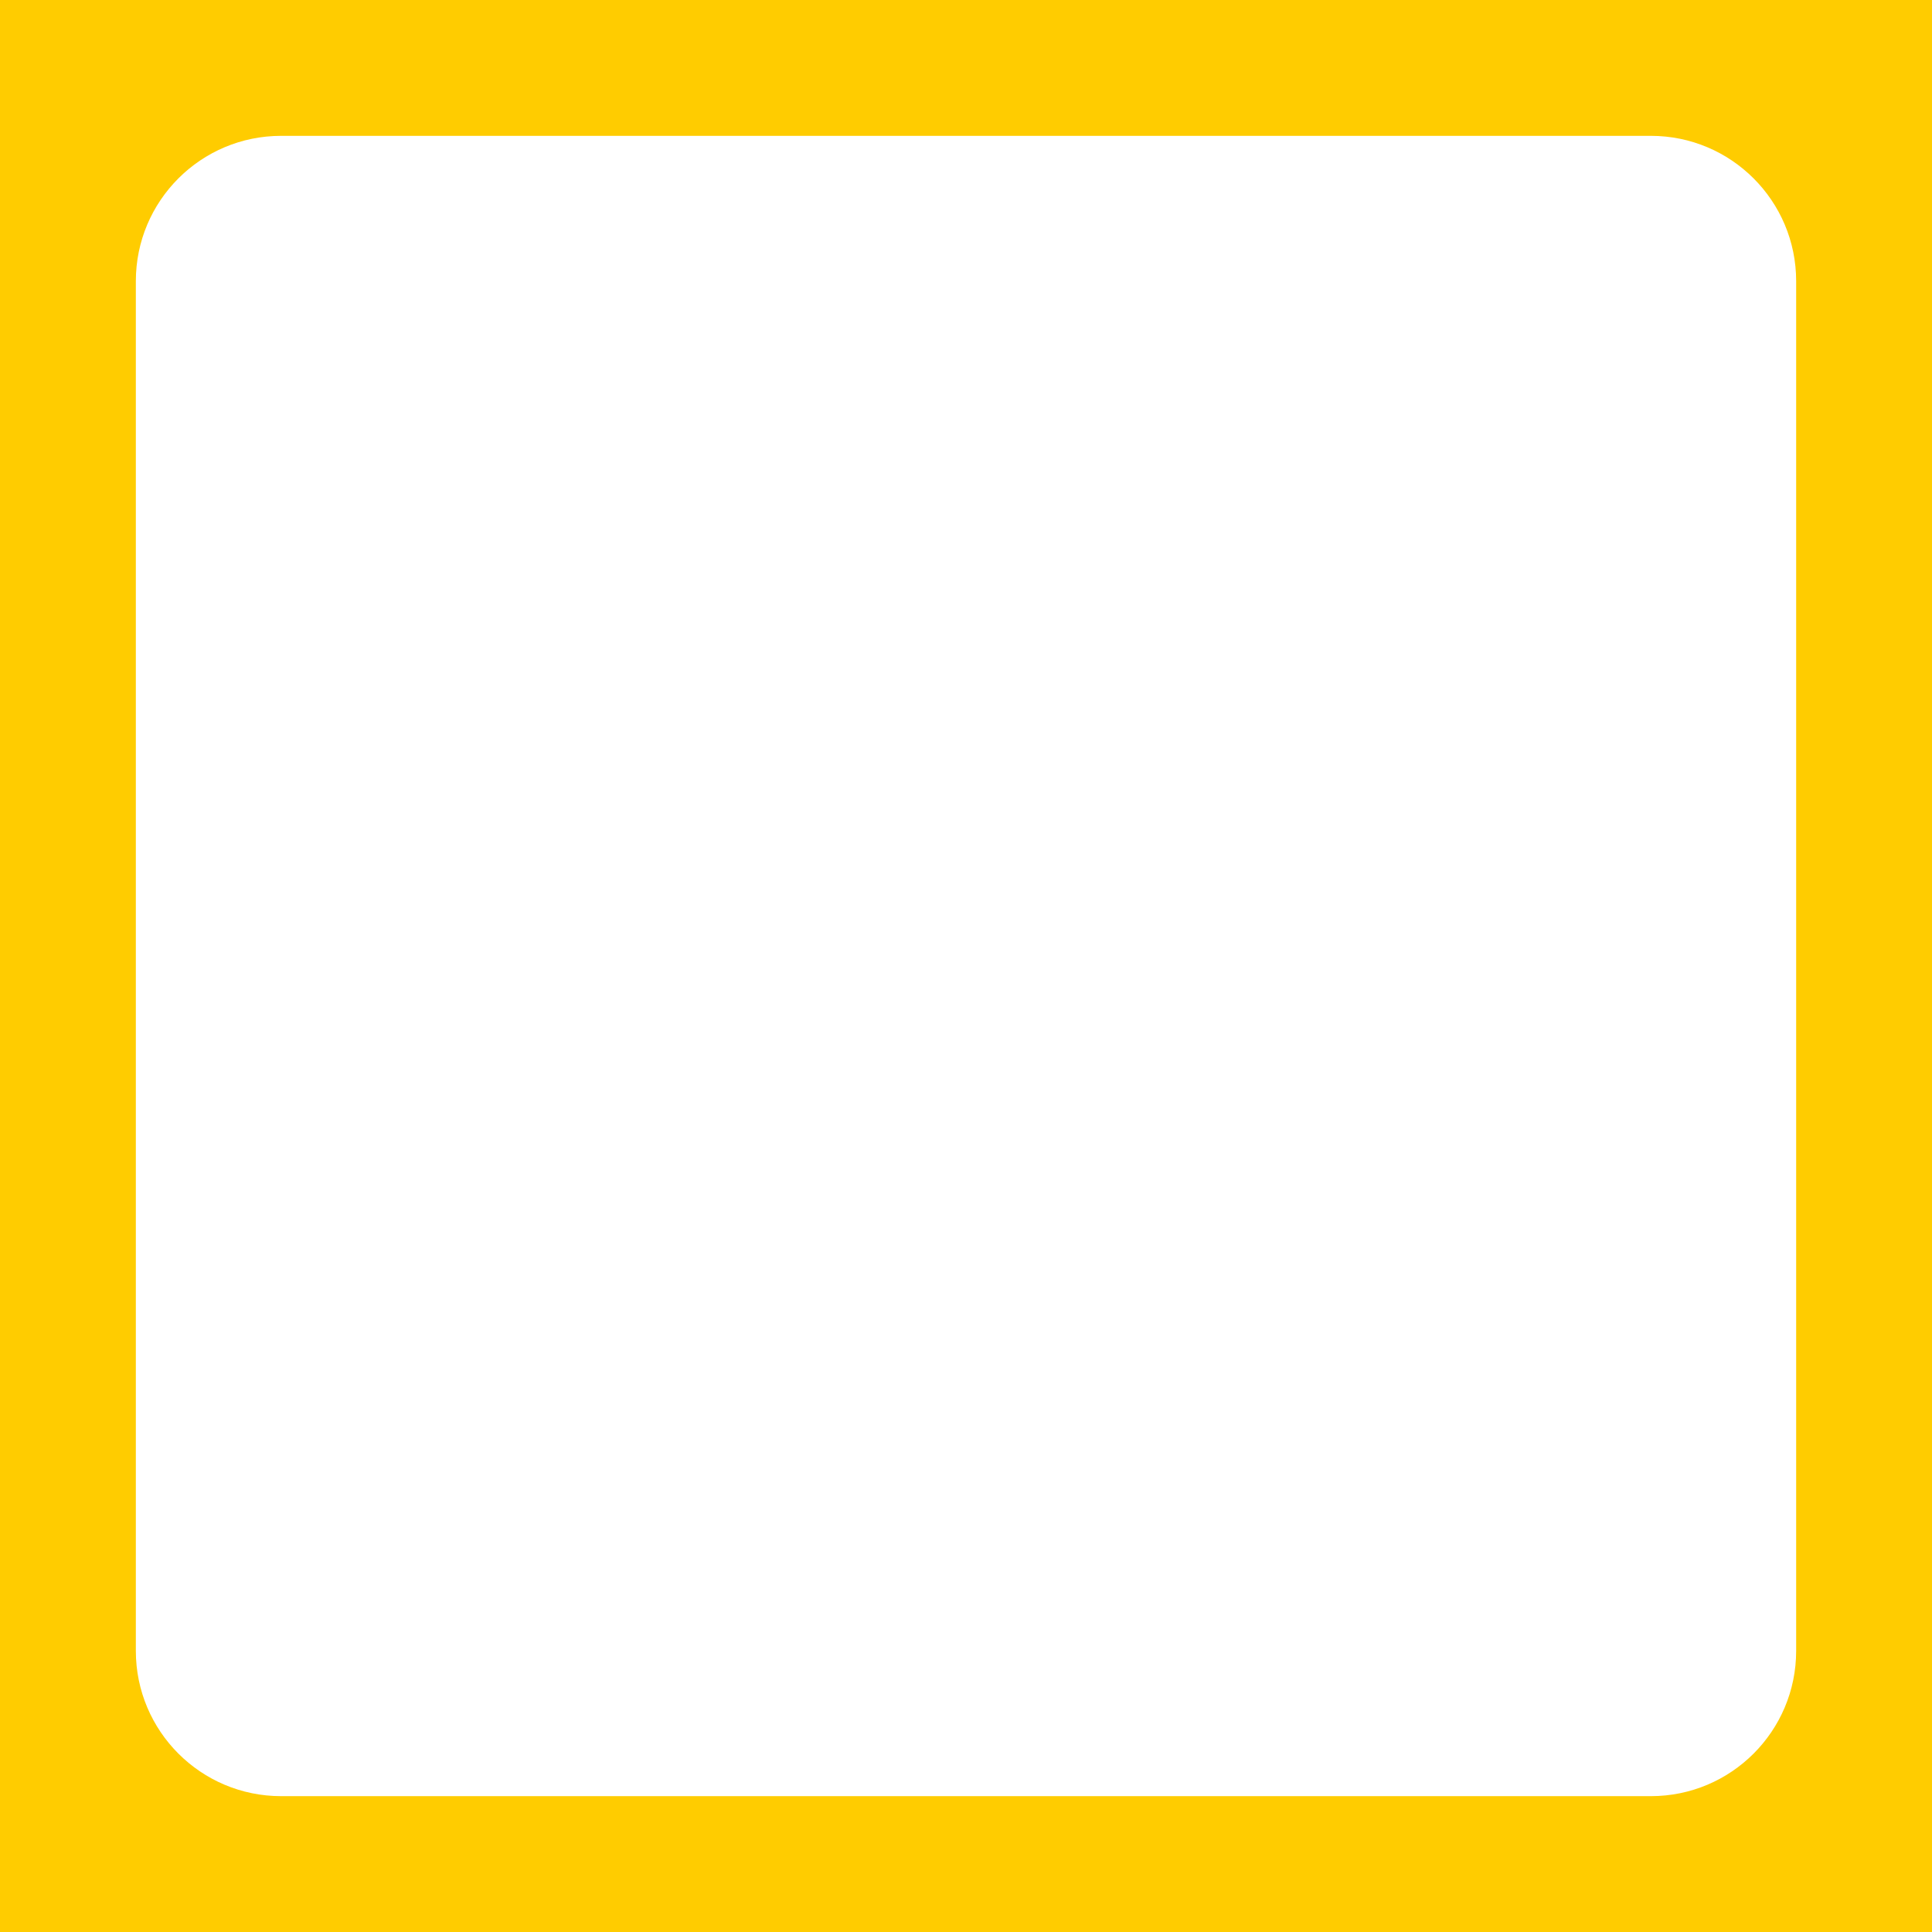
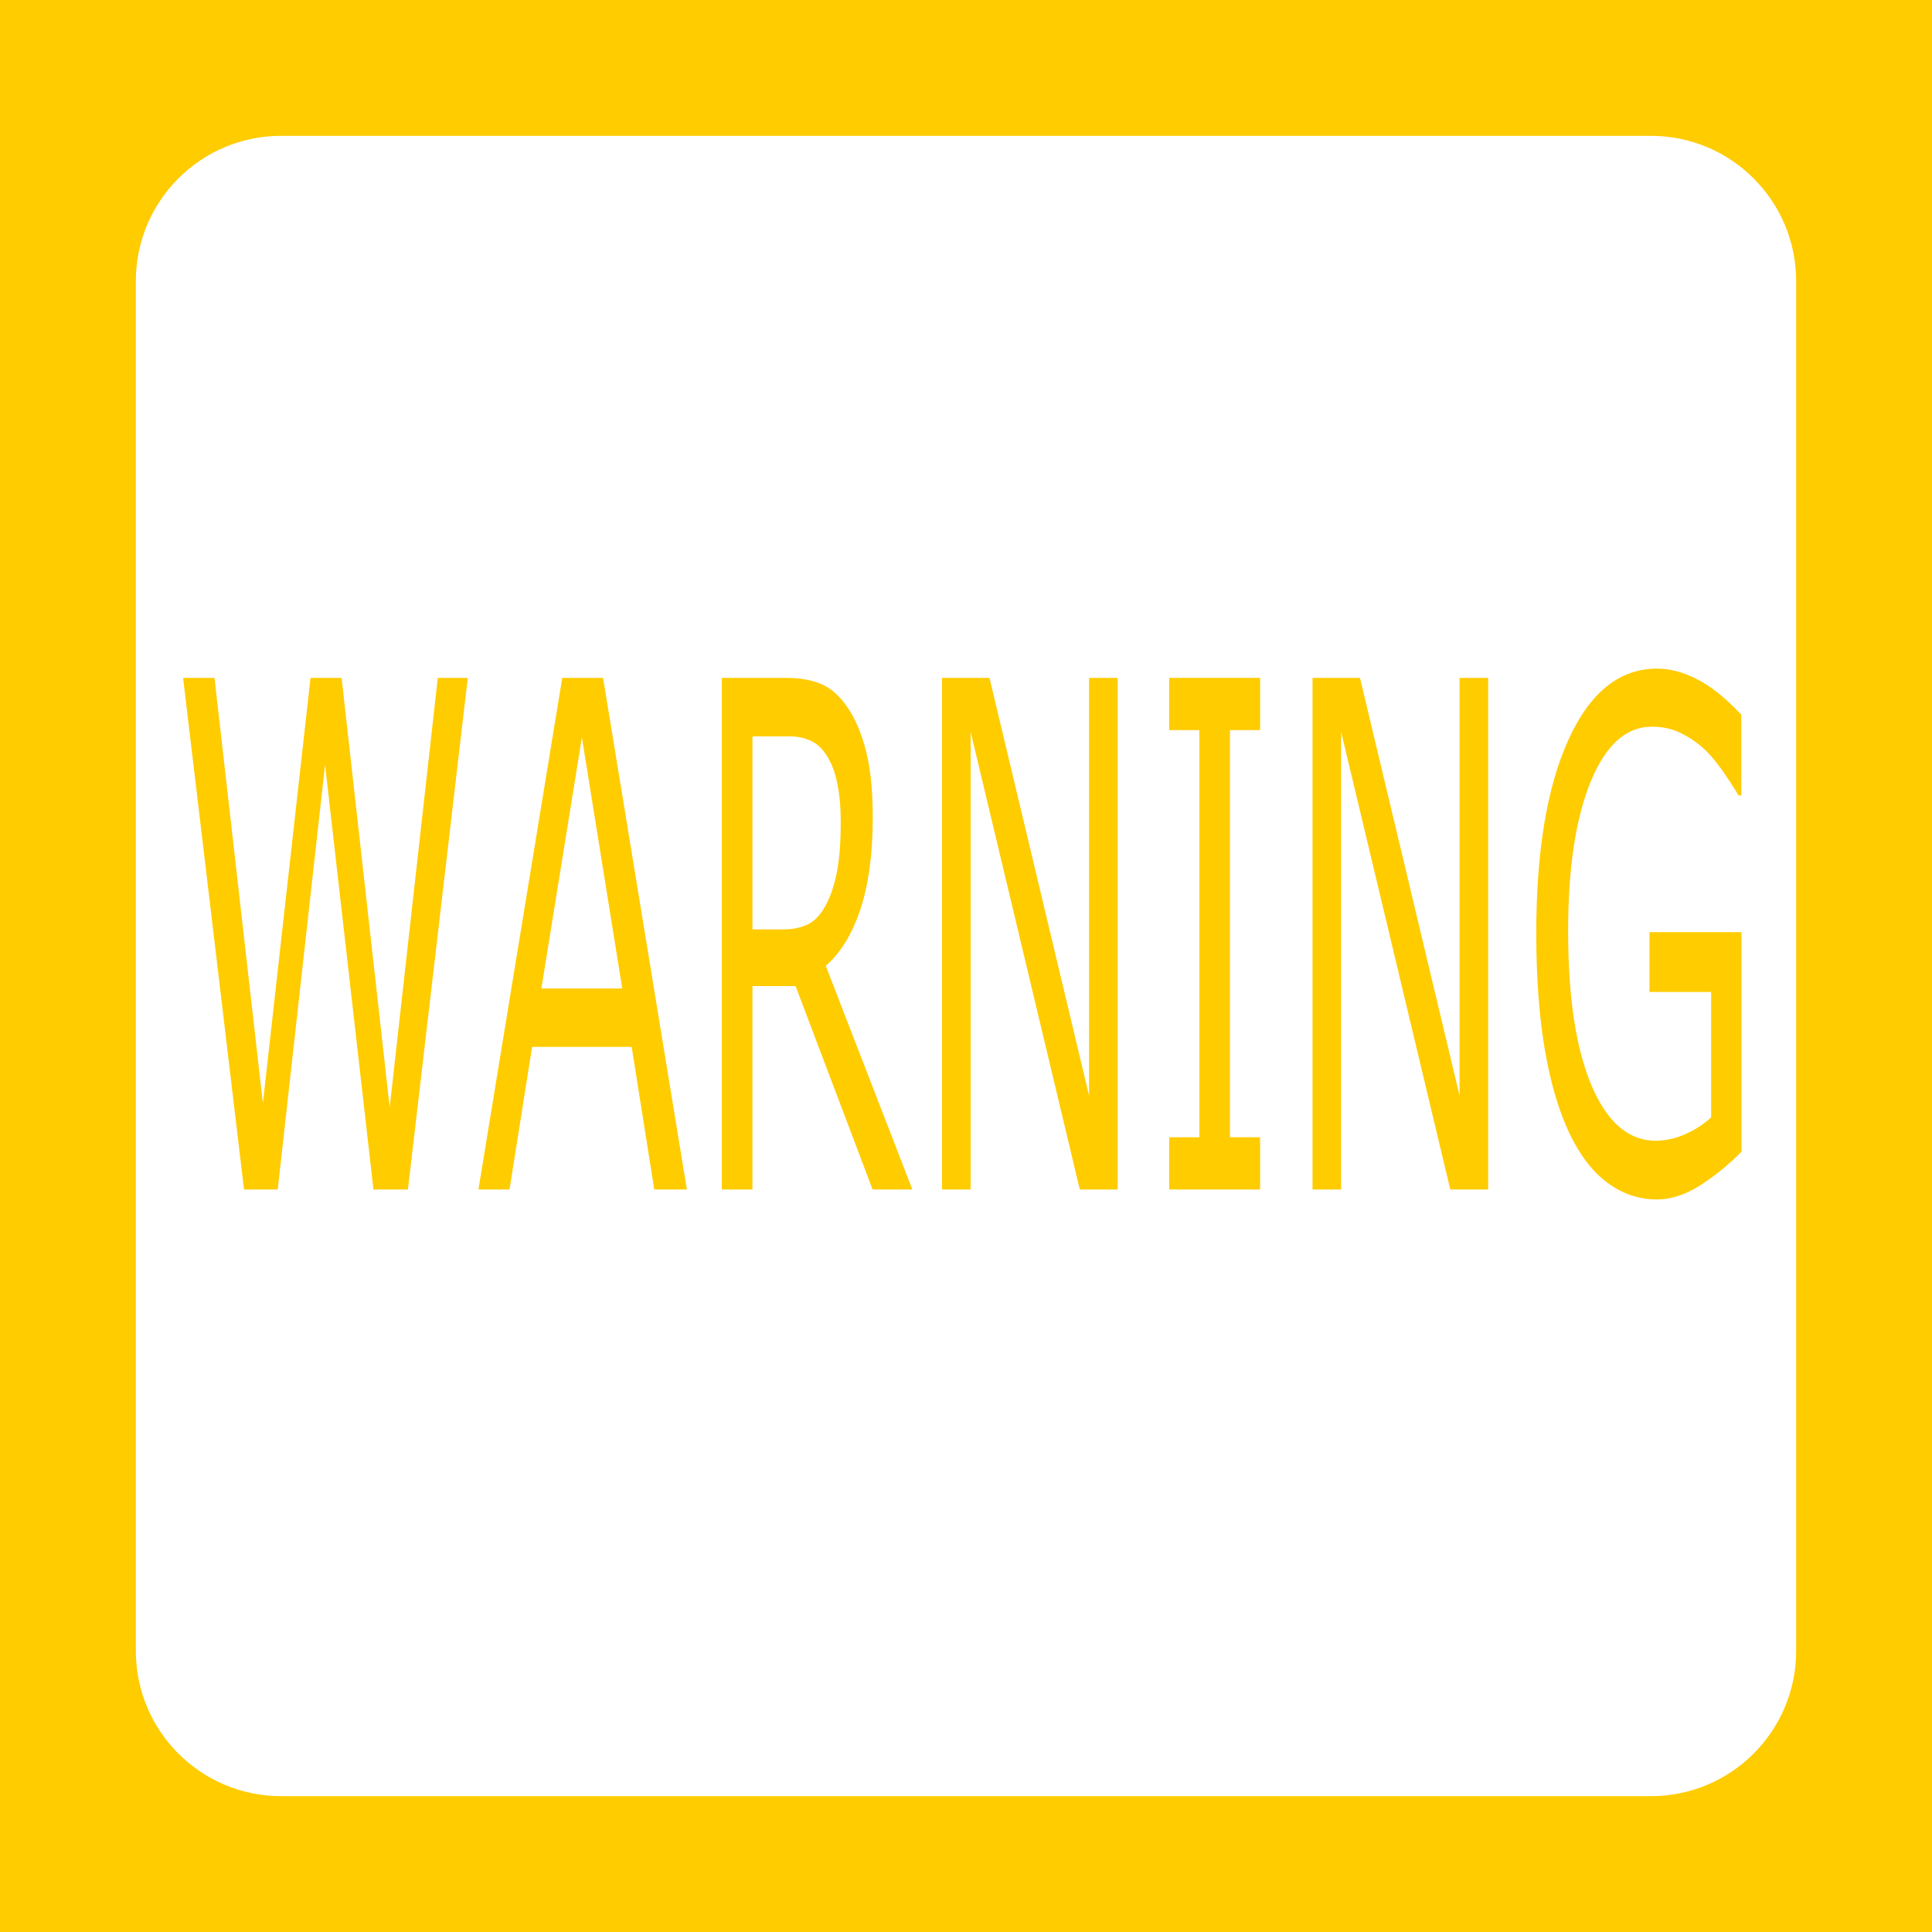
<svg xmlns="http://www.w3.org/2000/svg" viewBox="0 0 512 512" style="height: 512px; width: 512px;" version="1.1" id="svg3759">
  <defs id="defs3763" />
  <path d="M0 0h512v512H0z" fill="#417505" fill-opacity="1" id="path3753" style="fill:#ffcc00" />
  <g class="" id="g3757">
    <path d="M 74.5,36 A 38.5,38.5 0 0 0 36,74.5 v 363 A 38.5,38.5 0 0 0 74.5,476 h 363 A 38.5,38.5 0 0 0 476,437.5 V 74.5 A 38.5,38.5 0 0 0 437.5,36 Z M 256,206 a 50,50 0 0 1 0,100 50,50 0 0 1 0,-100 z" id="path3755" style="fill:#ffffff;fill-opacity:1" />
  </g>
  <path style="fill:#ffffff;stroke-width:1.601" id="path3767" d="M 320,244.881 A 78.102,117.424 0 0 1 263.942,357.531 78.102,117.424 0 0 1 176.24,308.471 78.102,117.424 0 0 1 182.791,168.128 78.102,117.424 0 0 1 274.191,137.965" />
-   <flowRoot xml:space="preserve" id="flowRoot3769" style="font-style:normal;font-weight:normal;font-size:40px;line-height:1.25;font-family:sans-serif;letter-spacing:0px;word-spacing:0px;fill:#ffcc00;fill-opacity:1;stroke:none" transform="matrix(2.098092,0,0,4.661911,-56.52227,-487.0284)">
-     <flowRegion id="flowRegion3771" style="fill:#ffcc00;fill-opacity:1">
-       <rect id="rect3773" width="417.627" height="157.831" x="48.271" y="135.593" style="fill:#ffcc00;fill-opacity:1" />
-     </flowRegion>
-     <flowPara id="flowPara3775">WARNING</flowPara>
-   </flowRoot>
+   <g aria-label="WARNING" transform="matrix(2.098092,0,0,4.661911,-56.52227,-487.0284)" style="font-style:normal;font-weight:normal;font-size:40px;line-height:1.25;font-family:sans-serif;letter-spacing:0px;word-spacing:0px;fill:#ffcc00;fill-opacity:1;stroke:none" id="flowRoot3769">
+     <path d="m 86.025,143.005 -7.559,29.082 h -4.355 l -6.113,-24.141 -5.977,24.141 h -4.258 l -7.695,-29.082 h 3.965 l 6.113,24.18 6.016,-24.18 h 3.926 l 6.074,24.414 6.074,-24.414 z" style="" id="path16" />
+     <path d="m 113.701,172.087 h -4.121 l -2.852,-8.105 H 94.15 l -2.852,8.105 h -3.926 l 10.586,-29.082 h 5.156 z m -8.164,-11.426 -5.098,-14.277 -5.117,14.277 z" style="" id="path18" />
+     <path d="m 142.178,172.087 h -5.02 l -9.727,-11.562 h -5.449 v 11.562 h -3.867 v -29.082 h 8.145 q 2.637,0 4.395,0.352 1.758,0.332 3.164,1.211 1.582,0.996 2.461,2.52 0.898,1.504 0.898,3.828 0,3.145 -1.582,5.273 -1.582,2.109 -4.355,3.184 z m -9.043,-20.898 q 0,-1.25 -0.449,-2.207 -0.43,-0.977 -1.445,-1.641 -0.84,-0.566 -1.992,-0.781 -1.152,-0.234 -2.715,-0.234 h -4.551 v 10.977 h 3.906 q 1.836,0 3.203,-0.312 1.367,-0.332 2.324,-1.211 0.879,-0.82 1.289,-1.875 0.43,-1.074 0.43,-2.715 z" style="" id="path20" />
+     <path d="m 168.115,172.087 h -4.785 l -13.789,-26.016 v 26.016 h -3.613 v -29.082 h 5.996 l 12.578,23.75 v -23.75 h 3.613 z" style="" id="path22" />
+     <path d="m 186.104,172.087 h -11.484 v -2.969 h 3.809 v -23.145 h -3.809 v -2.969 h 11.484 v 2.969 h -3.809 v 23.145 h 3.809 z" style="" id="path24" />
+     <path d="m 214.912,172.087 h -4.785 l -13.789,-26.016 v 26.016 h -3.613 v -29.082 h 5.996 l 12.578,23.75 v -23.75 h 3.613 z" style="" id="path26" />
+     <path d="m 246.904,169.939 q -2.383,1.094 -5.215,1.914 -2.812,0.801 -5.449,0.801 -3.398,0 -6.23,-0.938 -2.832,-0.938 -4.824,-2.812 -2.012,-1.895 -3.105,-4.727 -1.094,-2.852 -1.094,-6.66 0,-6.973 4.062,-10.996 4.082,-4.043 11.191,-4.043 2.48,0 5.059,0.605 2.598,0.586 5.586,2.012 v 4.59 h -0.352 q -0.605,-0.469 -1.758,-1.23 -1.152,-0.762 -2.266,-1.27 -1.348,-0.605 -3.066,-0.996 -1.699,-0.41 -3.867,-0.41 -4.883,0 -7.734,3.145 -2.832,3.125 -2.832,8.477 0,5.645 2.969,8.789 2.969,3.125 8.086,3.125 1.875,0 3.73,-0.371 1.875,-0.371 3.281,-0.957 v -7.129 h -7.793 v -3.398 h 11.621 z" style="" id="path28" />
+   </g>
  <text xml:space="preserve" style="font-style:normal;font-weight:normal;font-size:40px;line-height:1.25;font-family:sans-serif;letter-spacing:0px;word-spacing:0px;fill:#000000;fill-opacity:1;stroke:none" x="137.22" y="171.39" id="text3779">
    <tspan id="tspan3777" x="137.22" y="207.883" />
  </text>
</svg>
